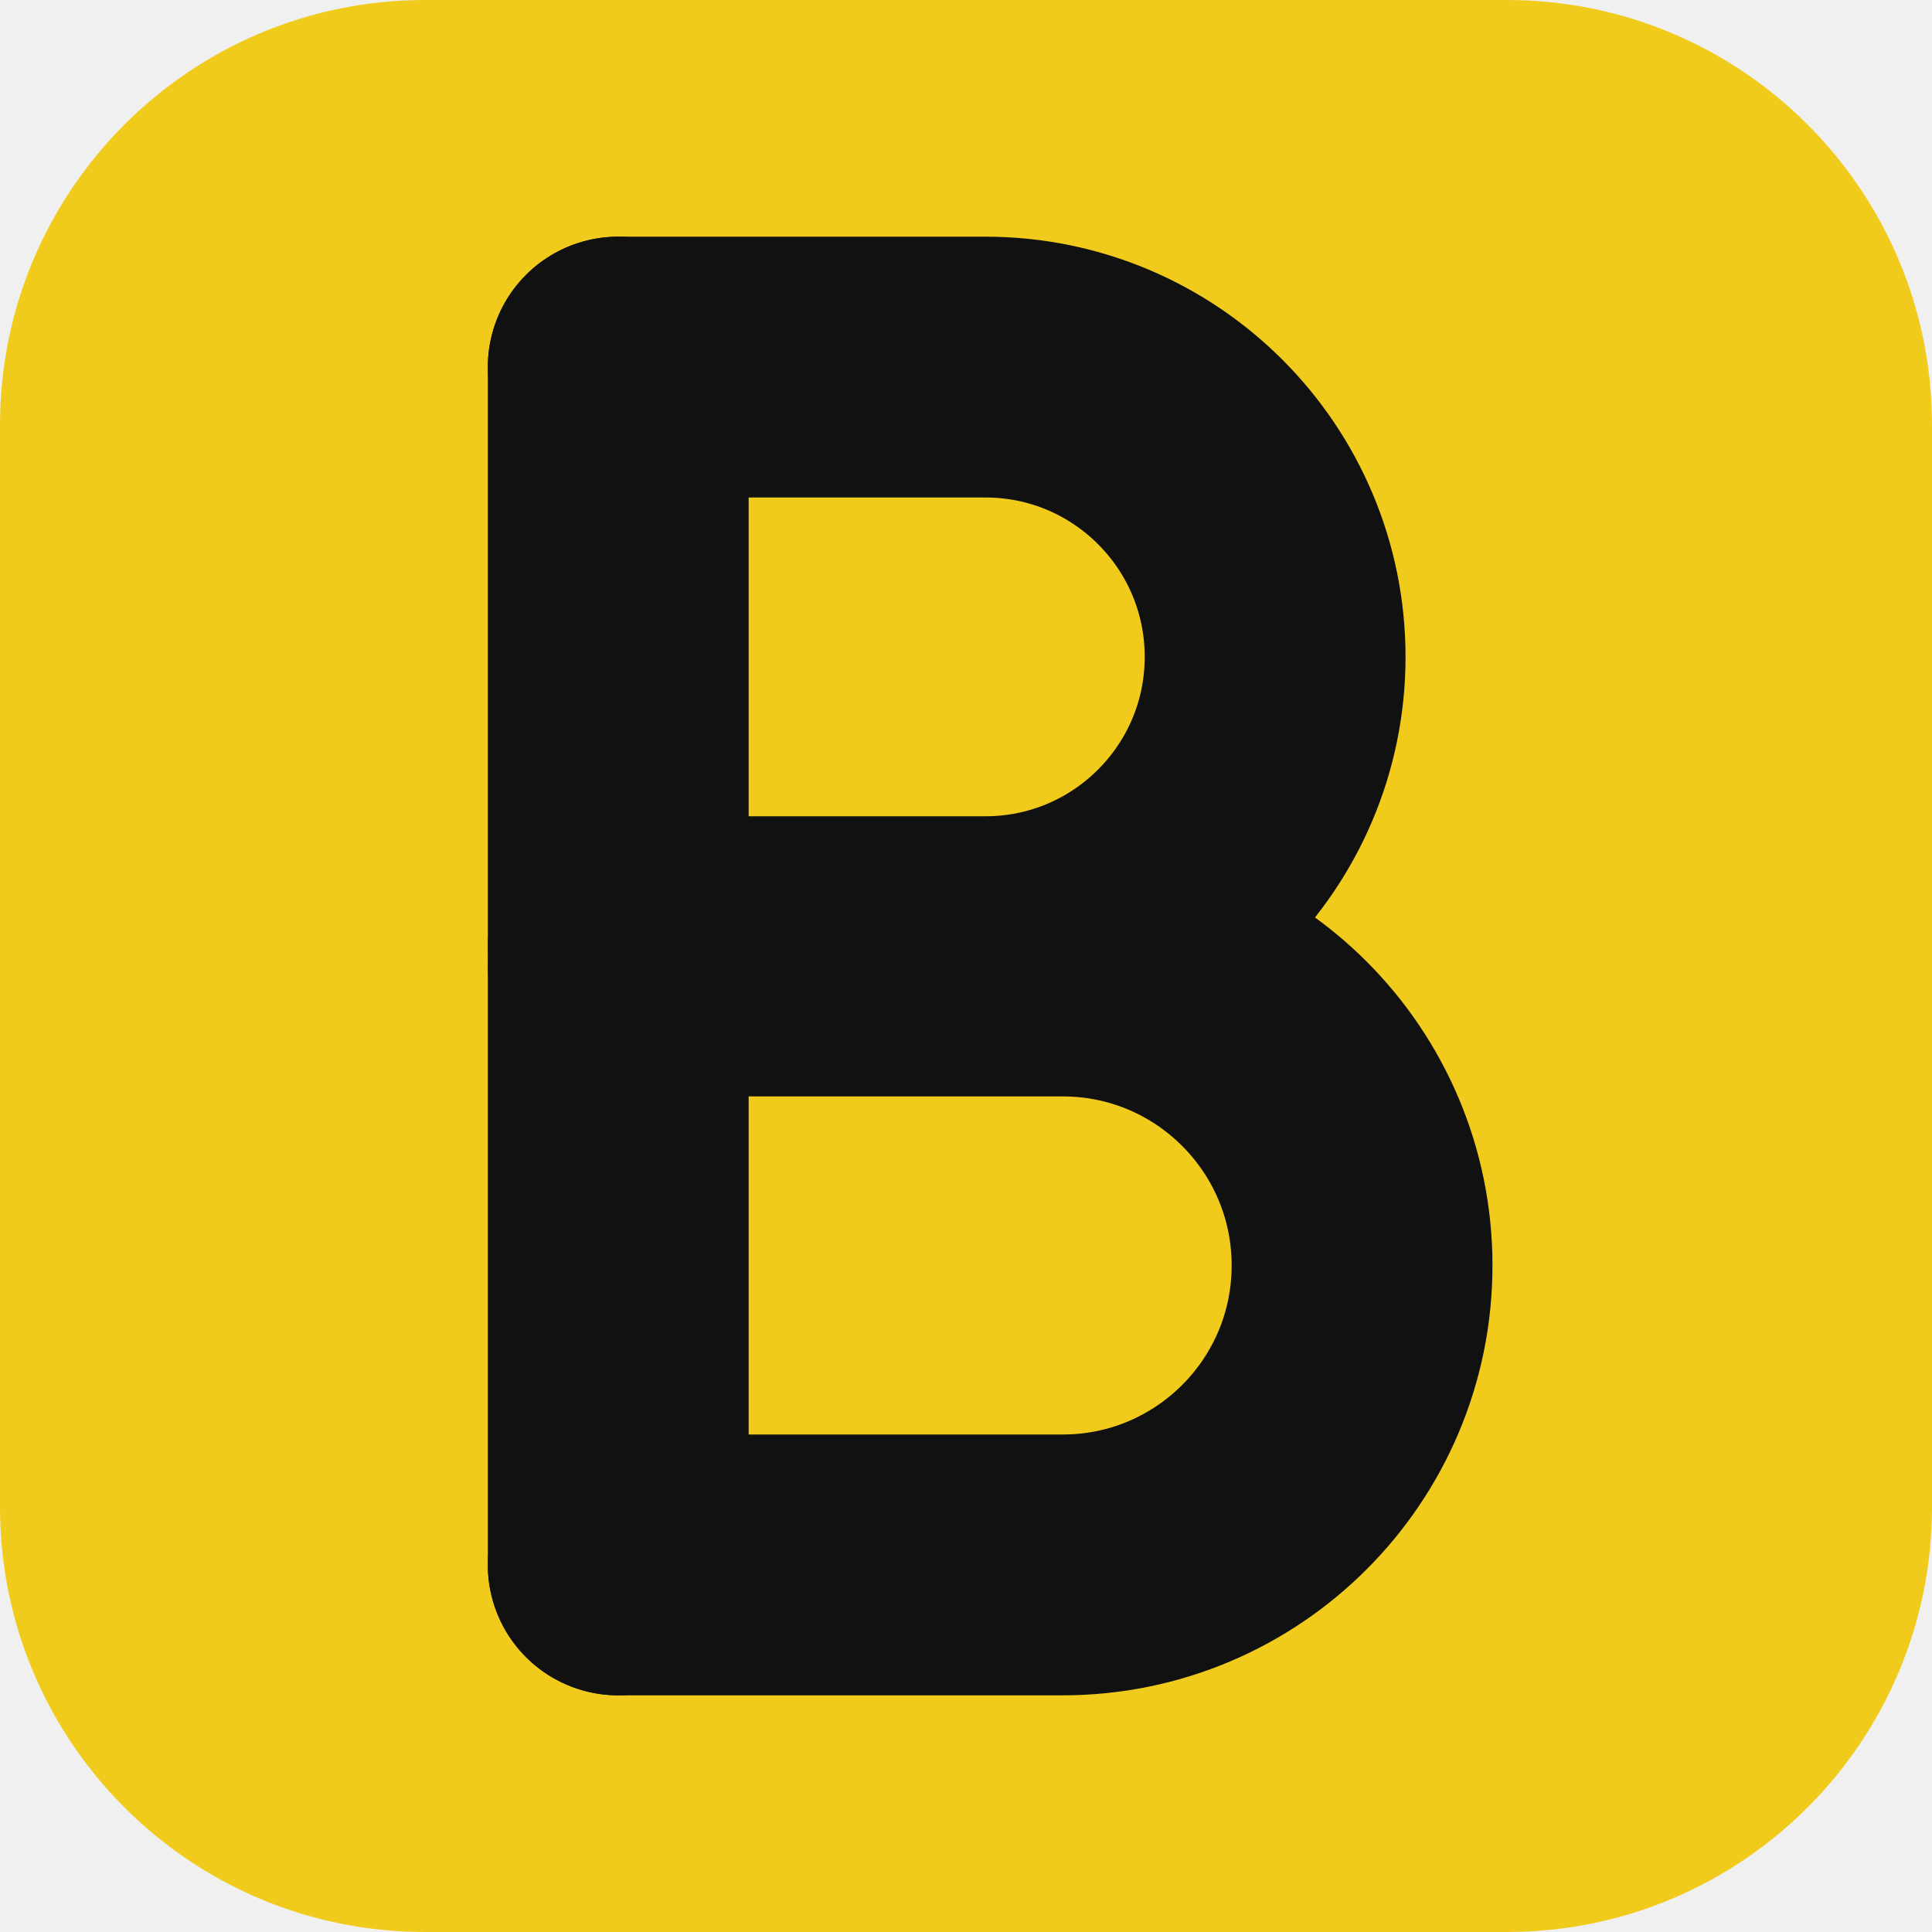
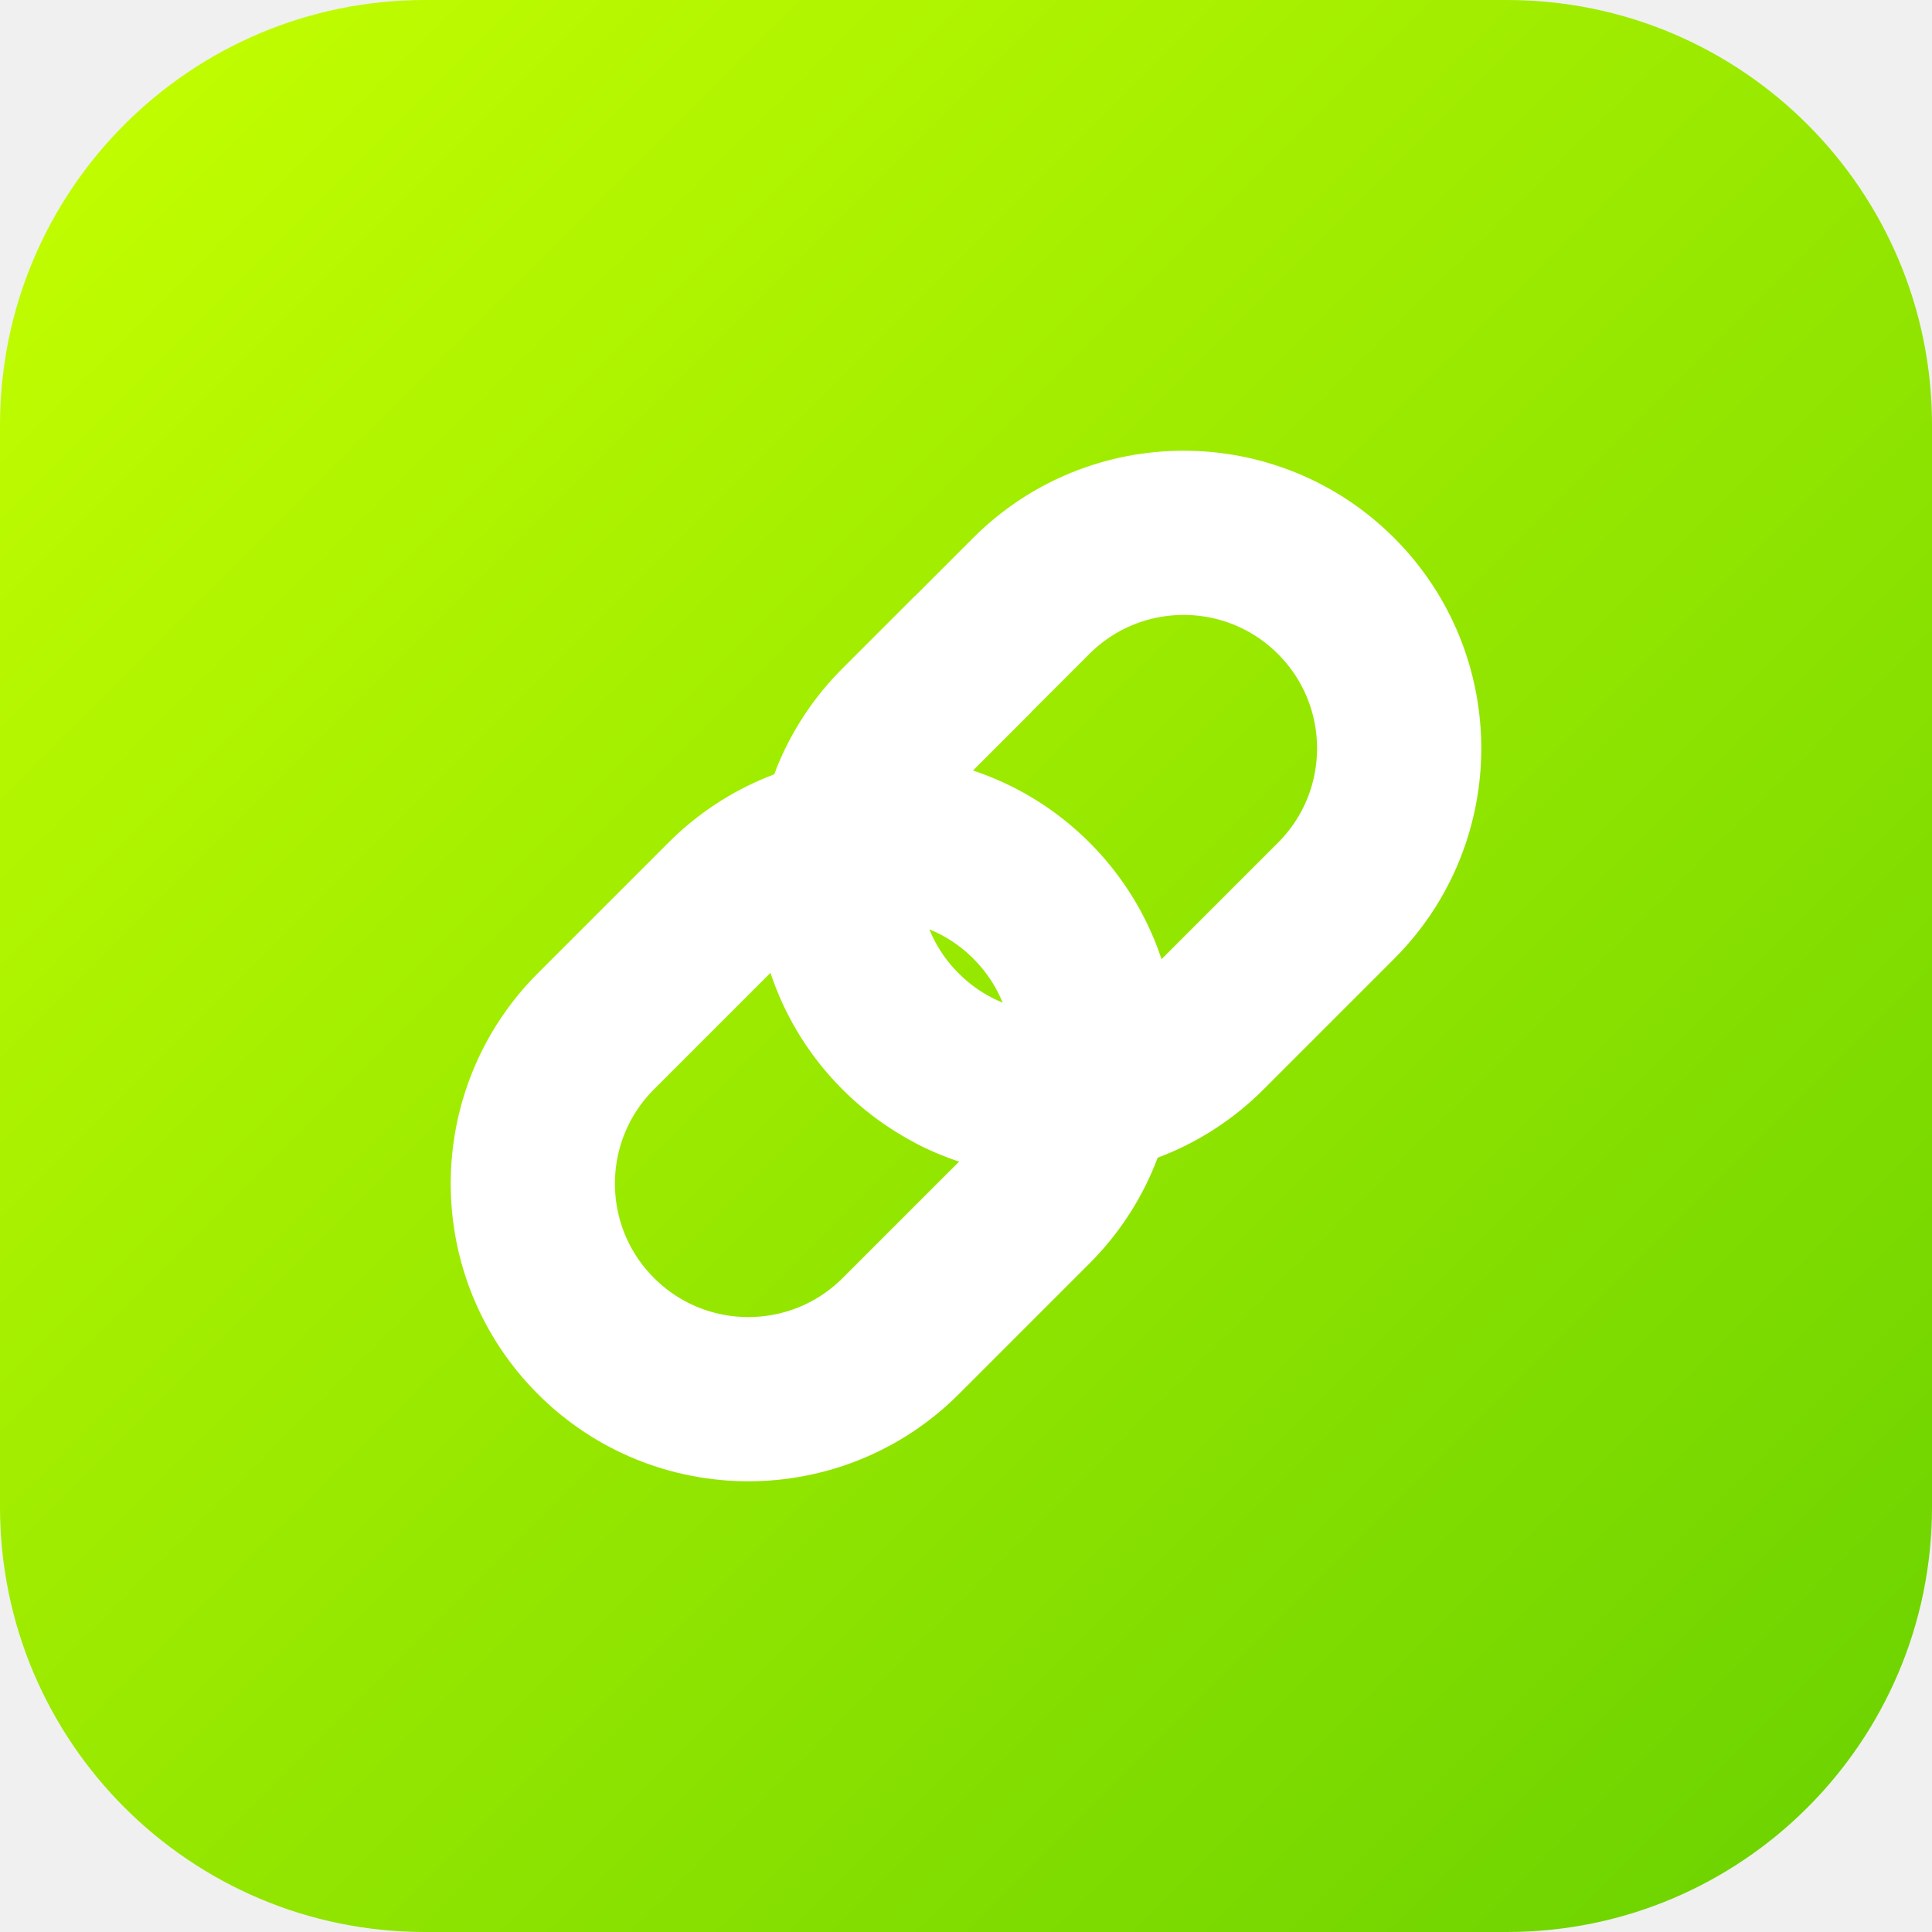
<svg xmlns="http://www.w3.org/2000/svg" viewBox="0 0 100 100" width="100" height="100" role="img" aria-label="Bio-Lien">
-   <rect width="100" height="100" rx="22" fill="#F1CB1C" />
-   <g fill="none" stroke="#111111" stroke-width="13.5" stroke-linecap="round" stroke-linejoin="round">
-     <path d="M32 19 V81" />
-     <path d="M32 19 H51 a15 15 0 0 1 0 30 H32" />
-     <path d="M32 50 H55 a15.5 15.5 0 0 1 0 31 H32" />
+   <defs>
+     <linearGradient id="bg" x1="0" y1="0" x2="100" y2="100" gradientUnits="userSpaceOnUse">
+       <stop offset="0" stop-color="#C6FF00" />
+       <stop offset="1" stop-color="#69D100" />
+     </linearGradient>
+     <clipPath id="over">
+       <circle cx="28.82" cy="20.34" r="6.4" />
+       <circle cx="35.18" cy="43.66" r="6.4" />
+     </clipPath>
+   </defs>
+   <rect width="100" height="100" rx="22" fill="url(#bg)" />
+   <g transform="translate(16 16) scale(1.0625)" fill="none" stroke="#FFFFFF" stroke-width="8">
+     <rect x="24.42" y="14.08" width="30" height="21" rx="10.5" transform="rotate(-45 39.42 24.58)" />
+     <rect x="9.58" y="28.92" width="30" height="21" rx="10.5" transform="rotate(-45 24.58 39.42)" />
+     <g clip-path="url(#over)">
+       <rect x="24.42" y="14.08" width="30" height="21" rx="10.5" transform="rotate(-45 39.42 24.58)" />
+     </g>
  </g>
</svg>
